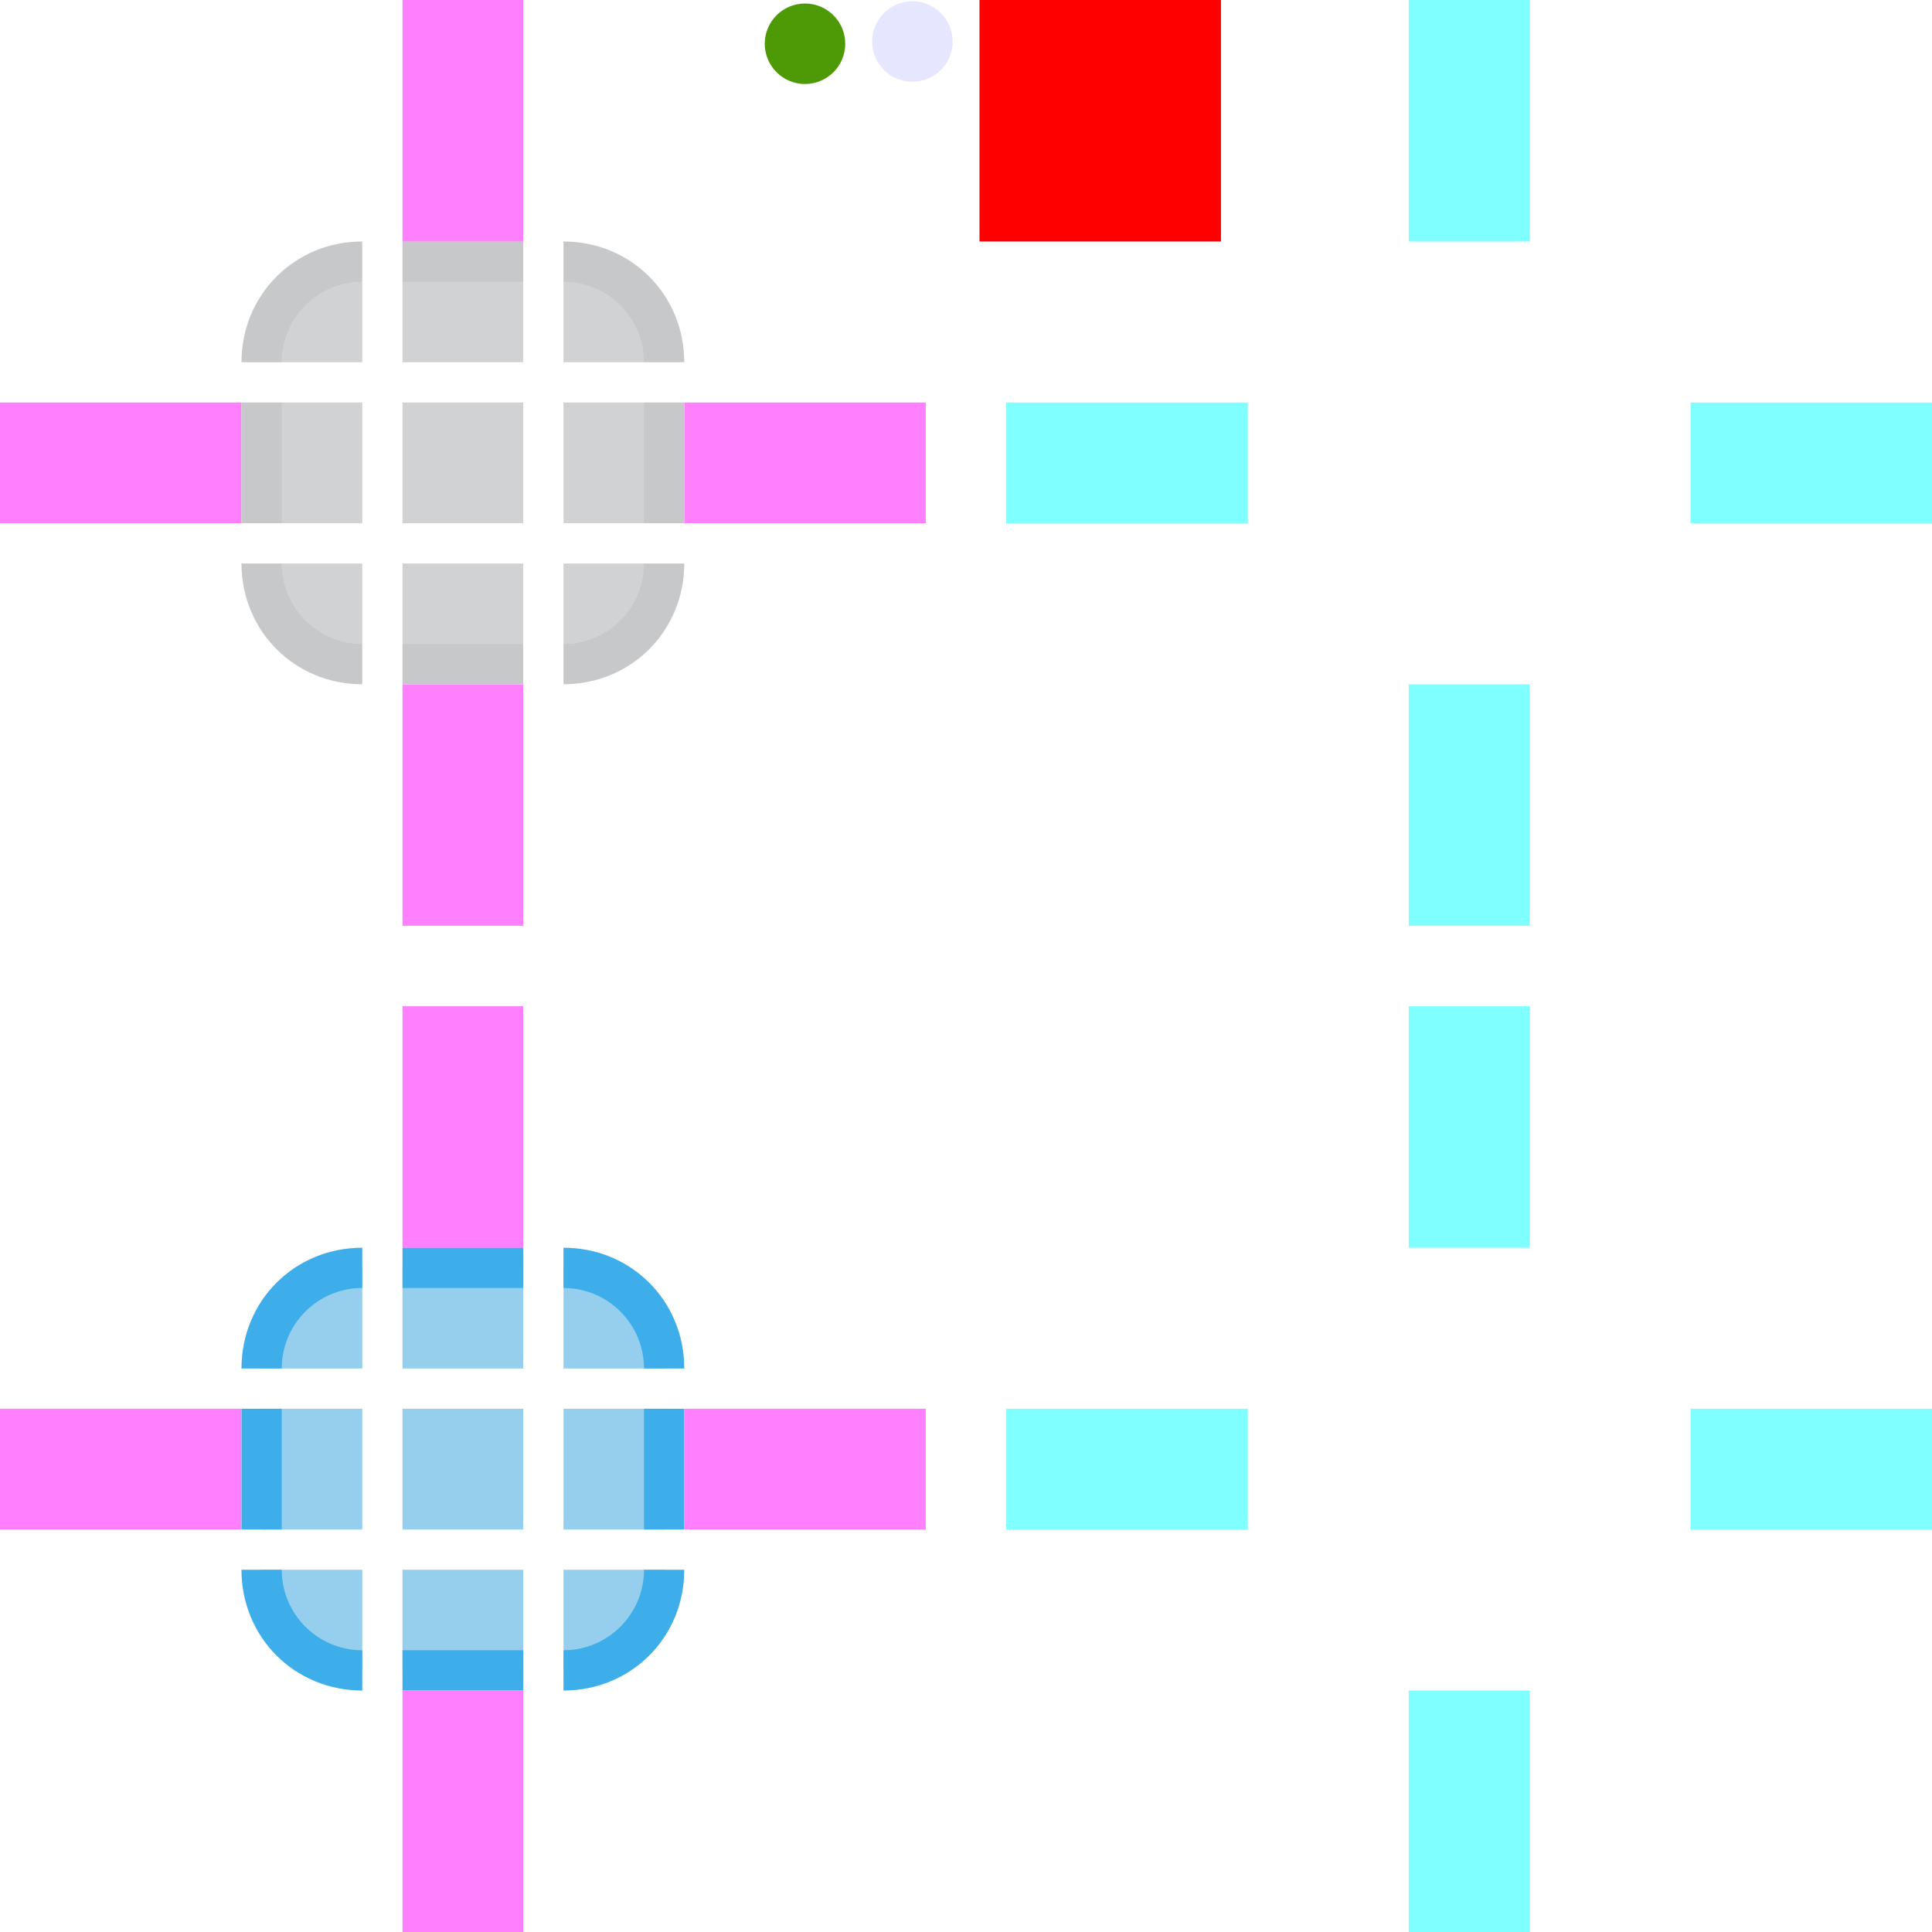
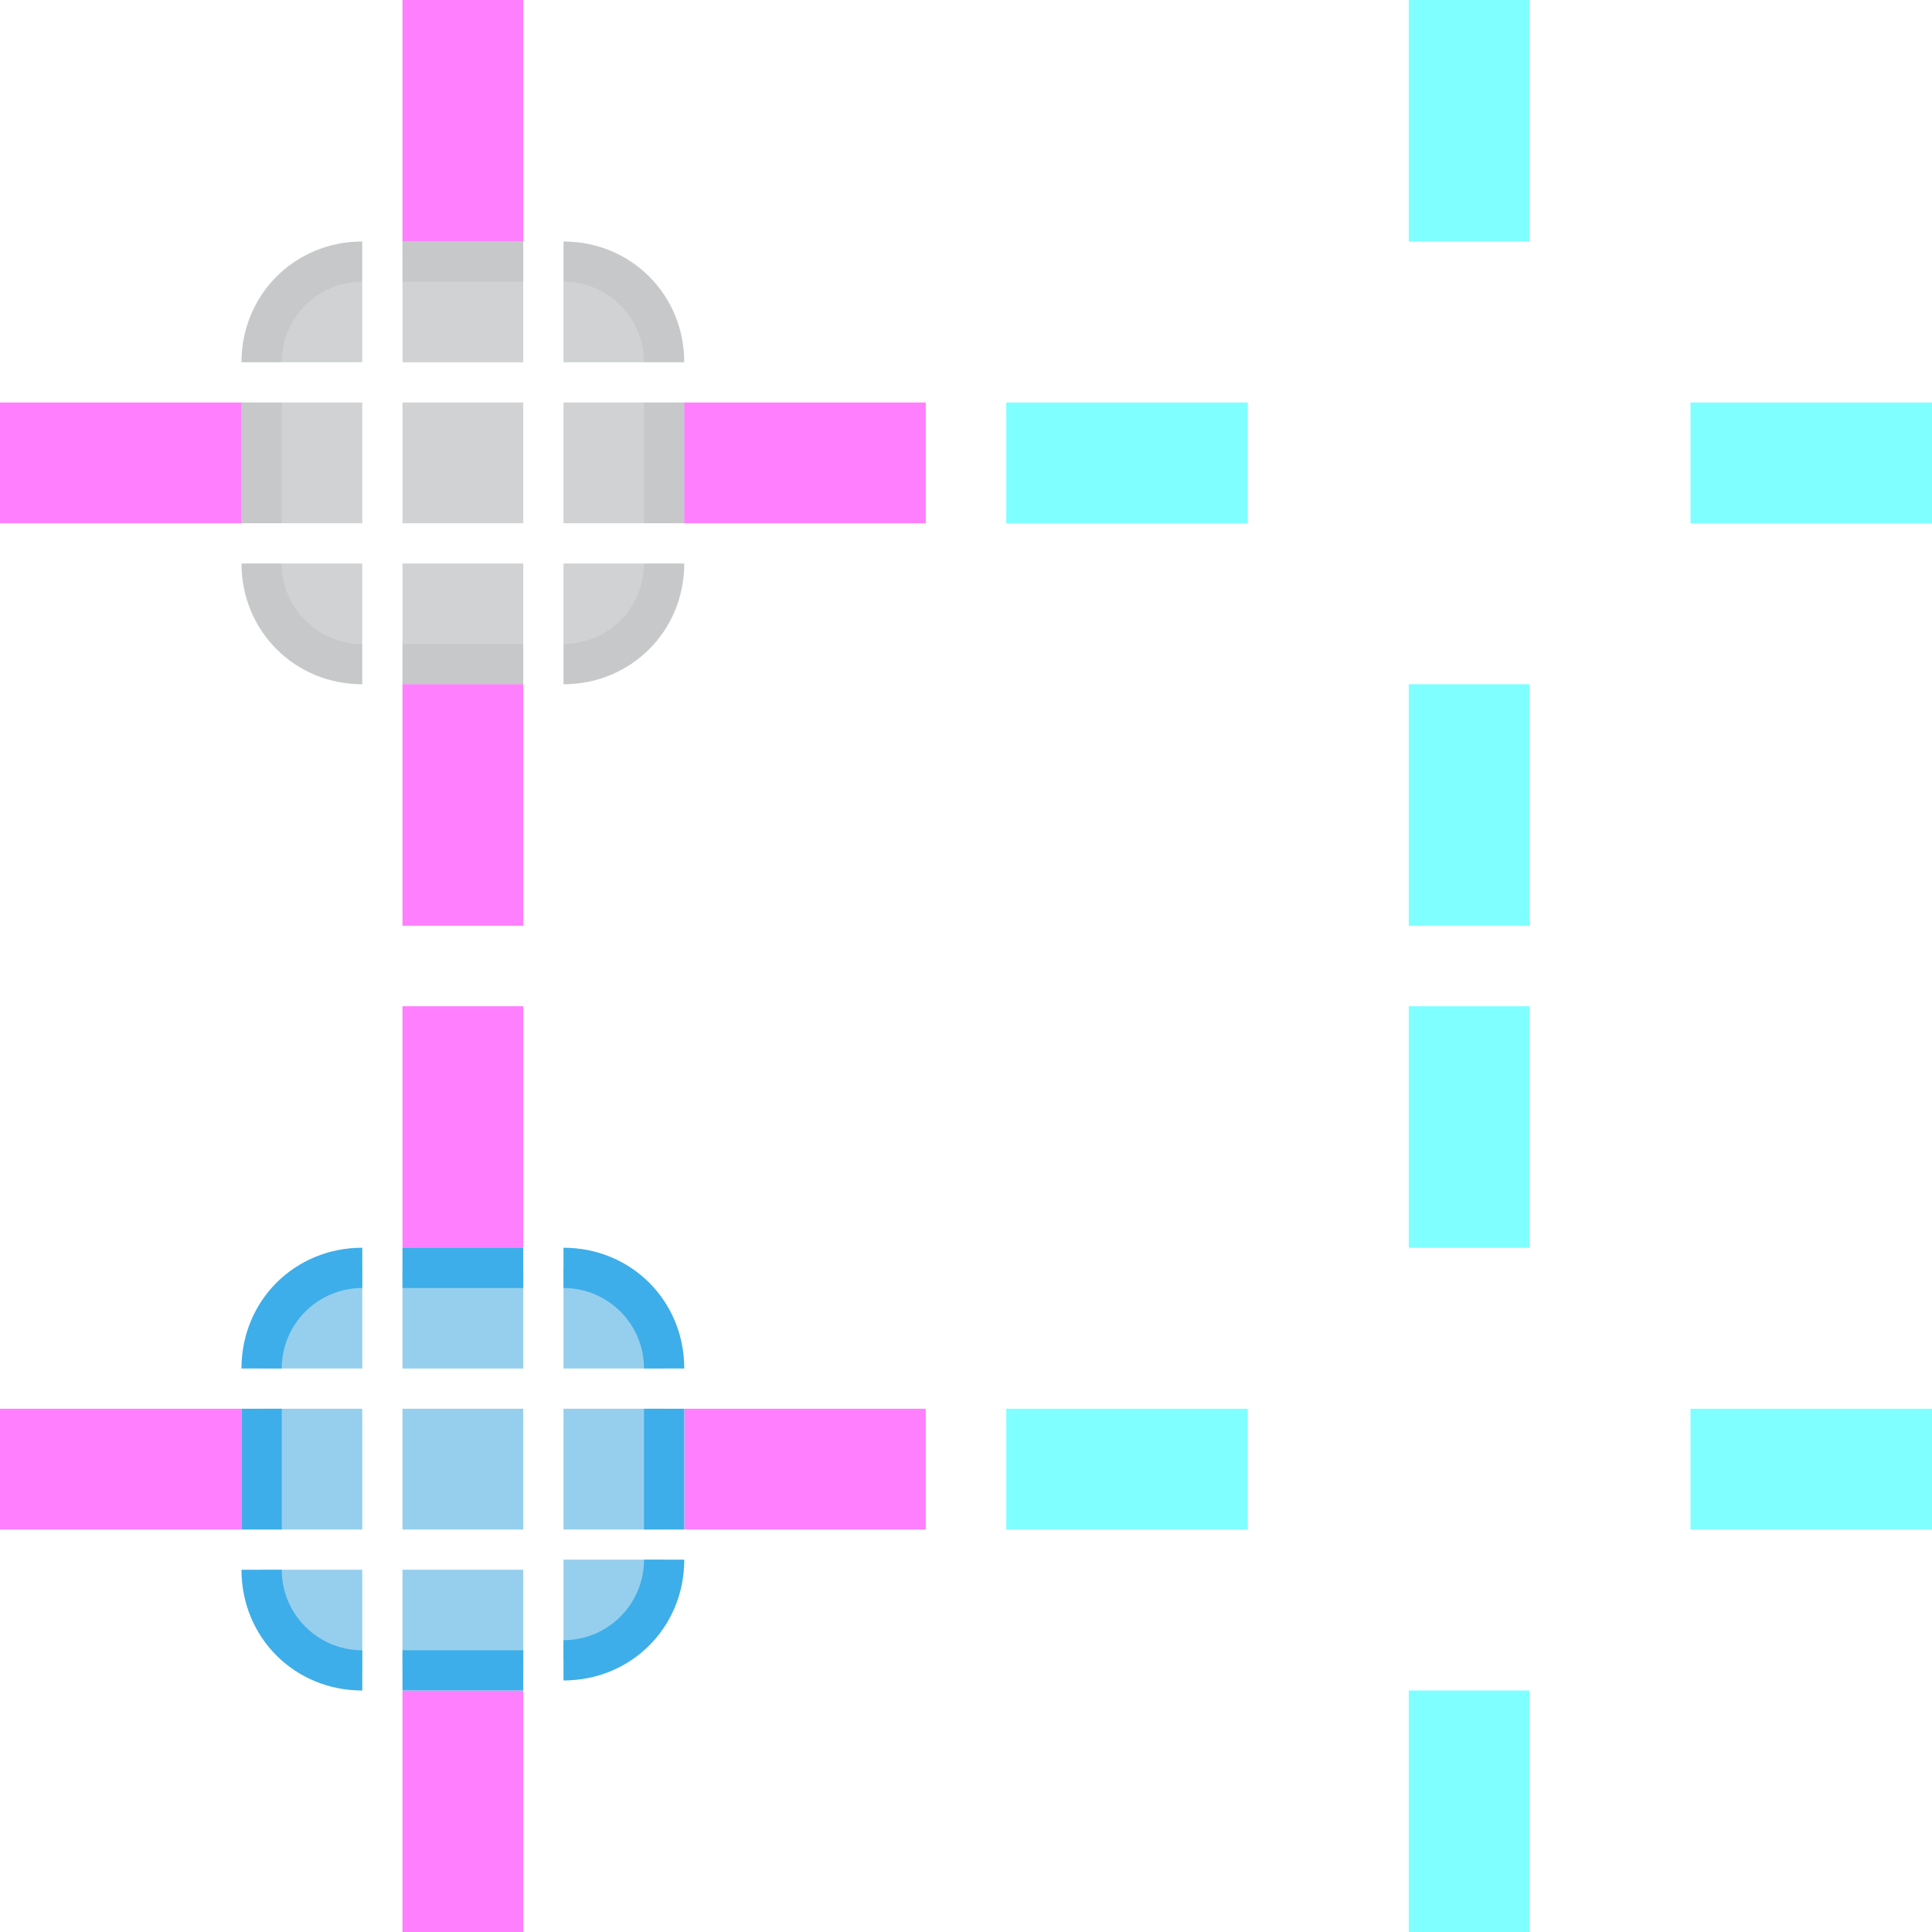
<svg xmlns="http://www.w3.org/2000/svg" xmlns:xlink="http://www.w3.org/1999/xlink" id="svg3642" height="48" style="" width="48" version="1.1">
  <defs id="defs165" />
  <style id="current-color-scheme" type="text/css">
        .ColorScheme-Text {
            color:#232629;
            stop-color:#232629;
        }
        .ColorScheme-Background {
            color:#eff0f1;
            stop-color:#eff0f1;
        }
        .ColorScheme-Highlight {
            color:#3daee9;
            stop-color:#3daee9;
        }
        .ColorScheme-ViewText {
            color:#232629;
            stop-color:#232629;
        }
        .ColorScheme-ViewBackground {
            color:#fcfcfc;
            stop-color:#fcfcfc;
        }
        .ColorScheme-ViewHover {
            color:#3daee9;
            stop-color:#3daee9;
        }
        .ColorScheme-ViewFocus{
            color:#3daee9;
            stop-color:#3daee9;
        }
        .ColorScheme-ButtonText {
            color:#232629;
            stop-color:#232629;
        }
        .ColorScheme-ButtonBackground {
            color:#eff0f1;
            stop-color:#eff0f1;
        }
        .ColorScheme-ButtonHover {
            color:#3daee9;
            stop-color:#3daee9;
        }
        .ColorScheme-ButtonFocus{
            color:#3daee9;
            stop-color:#3daee9;
        }
    </style>
-   <g id="layer6">
-     <g id="background-vertical-top" transform="translate(7,-1)">
-       <path id="path1636-23" d="m 28,7 v 3 h 3 V 7 Z" style="color:#eff0f1;opacity:0;fill:currentColor;fill-rule:evenodd;stop-color:#eff0f1" class="ColorScheme-ButtonBackground" />
-       <path id="path70" class="ColorScheme-ButtonText" d="m 28,7 v 1 h 3 V 7 Z" style="color:#232629;opacity:0;fill:currentColor;fill-opacity:1;stop-color:#232629" />
-       <path id="path1632-1-7-0-6" d="m 28,8 v 2 h 3 V 8 Z" style="color:#232629;opacity:0;fill:currentColor;fill-rule:evenodd;stroke-width:1;stop-color:#232629" class="ColorScheme-ButtonText" />
-     </g>
-     <g id="background-vertical-topleft" transform="translate(7,-1)">
-       <path id="path1626-5" d="m 24,10 h 3 V 7 c -1.662,0 -3,1.338 -3,3 z" style="color:#eff0f1;opacity:0;fill:currentColor;fill-rule:evenodd;stop-color:#eff0f1" class="ColorScheme-ButtonBackground" />
-       <path id="path74" class="ColorScheme-ButtonText" d="m 27,7 c -1.682,0 -3,1.318 -3,3 h 1 a 2,2 0 0 1 2,-2 z" style="color:#232629;opacity:0;fill:currentColor;fill-opacity:1;stop-color:#232629" />
-       <path id="path1626-53-7" d="m 27,8 a 2,2 0 0 0 -2,2 h 2 z" style="color:#232629;opacity:0;fill:currentColor;fill-rule:evenodd;stop-color:#232629" class="ColorScheme-ButtonText" />
-     </g>
-     <g id="background-vertical-topright" transform="translate(7,-1)">
-       <path id="path1634-7" d="m 32,10 h 3 C 35,8.338 33.662,7 32,7 Z" style="color:#eff0f1;opacity:0;fill:currentColor;fill-rule:evenodd;stop-color:#eff0f1" class="ColorScheme-ButtonBackground" />
-       <path id="path78" class="ColorScheme-ButtonText" d="m 32,7 v 1 a 2,2 0 0 1 2,2 h 1 C 35,8.318 33.682,7 32,7 Z" style="color:#232629;opacity:0;fill:currentColor;fill-opacity:1;stop-color:#232629" />
-       <path id="path1626-53-5-6" d="m 32,8 a 2,2 0 0 1 2,2 h -2 z" style="color:#232629;opacity:0;fill:currentColor;fill-rule:evenodd;stop-color:#232629" class="ColorScheme-ButtonText" />
-     </g>
-     <g id="background-vertical-bottom" transform="translate(7,-1)">
-       <path id="path1636-28" d="m 28,15 v 3 h 3 v -3 z" style="color:#eff0f1;opacity:0;fill:currentColor;fill-rule:evenodd;stop-color:#eff0f1" class="ColorScheme-ButtonBackground" />
-       <path id="path82" class="ColorScheme-ButtonText" d="m 28,18 v -1 h 3 v 1 z" style="color:#232629;opacity:0;fill:currentColor;fill-opacity:1;stop-color:#232629" />
-       <path id="path1632-1-7-0-26" d="m 28,15 v 2 h 3 v -2 z" style="color:#232629;opacity:0;fill:currentColor;fill-rule:evenodd;stroke-width:1;stop-color:#232629" class="ColorScheme-ButtonText" />
-     </g>
-     <g id="background-vertical-bottomleft" transform="translate(7,-1)">
-       <path id="rect1353-2" d="m 27,18 v -3 h -3 c 0,1.662 1.338,3 3,3 z" style="color:#eff0f1;opacity:0;fill:currentColor;fill-rule:evenodd;stop-color:#eff0f1" class="ColorScheme-ButtonBackground" />
-       <path id="path86" class="ColorScheme-ButtonText" d="m 24,15 c 0,1.682 1.318,3 3,3 v -1 a 2,2 0 0 1 -2,-2 z" style="color:#232629;opacity:0;fill:currentColor;fill-opacity:1;stop-color:#232629" />
-       <path id="path1626-53-2-5" d="m 27,17 a 2,2 0 0 1 -2,-2 h 2 z" style="color:#232629;opacity:0;fill:currentColor;fill-rule:evenodd;stop-color:#232629" class="ColorScheme-ButtonText" />
-     </g>
-     <g id="background-vertical-bottomright" transform="translate(7,-1)">
-       <path id="path1638-0" d="m 35,15 h -3 v 3 c 1.662,0 3,-1.338 3,-3 z" style="color:#eff0f1;opacity:0;fill:currentColor;fill-rule:evenodd;stop-color:#eff0f1" class="ColorScheme-ButtonBackground" />
-       <path id="path90" class="ColorScheme-ButtonText" d="m 34,15 a 2,2 0 0 1 -2,2 v 1 c 1.682,0 3,-1.318 3,-3 z" style="color:#232629;opacity:0;fill:currentColor;fill-opacity:1;stop-color:#232629" />
-       <path id="path1626-53-6-3" d="m 32,17 a 2,2 0 0 0 2,-2 h -2 z" style="color:#232629;opacity:0;fill:currentColor;fill-rule:evenodd;stop-color:#232629" class="ColorScheme-ButtonText" />
-     </g>
-     <g id="background-vertical-center" transform="translate(-19,1)">
-       <path id="path1636-92" d="m 54,9 v 3 h 3 V 9 Z" style="color:#eff0f1;opacity:0;fill:currentColor;fill-rule:evenodd;stop-color:#eff0f1" class="ColorScheme-ButtonBackground" />
-       <path id="path1632-9-1" d="m 54,9 v 3 h 3 V 9 Z" style="color:#232629;opacity:0;fill:currentColor;fill-rule:evenodd;stop-color:#232629" class="ColorScheme-ButtonText" />
-     </g>
-     <g id="background-vertical-left" transform="translate(7,-1)">
-       <path id="path1636-97" d="m 24,11 v 3 h 3 v -3 z" style="color:#eff0f1;opacity:0;fill:currentColor;fill-rule:evenodd;stop-color:#eff0f1" class="ColorScheme-ButtonBackground" />
-       <path id="path95" class="ColorScheme-ButtonText" d="m 24,11 v 3 h 1 v -3 z" style="color:#232629;opacity:0;fill:currentColor;fill-opacity:1;stop-color:#232629" />
-       <path id="path1632-1-2-0" d="m 25,11 v 3 h 2 v -3 z" style="color:#232629;opacity:0;fill:currentColor;fill-rule:evenodd;stroke-width:1;stop-color:#232629" class="ColorScheme-ButtonText" />
-     </g>
-     <g id="background-vertical-right" transform="translate(7,-1)">
-       <path id="path1636-75" d="m 32,11 v 3 h 3 v -3 z" style="color:#eff0f1;opacity:0;fill:currentColor;fill-rule:evenodd;stop-color:#eff0f1" class="ColorScheme-ButtonBackground" />
-       <path id="path99" class="ColorScheme-ButtonText" d="m 34,11 v 3 h 1 v -3 z" style="color:#232629;opacity:0;fill:currentColor;fill-opacity:1;stop-color:#232629" />
-       <path id="path1632-1-2-6" d="m 32,11 v 3 h 2 v -3 z" style="color:#232629;opacity:0;fill:currentColor;fill-rule:evenodd;stroke-width:1;stop-color:#232629" class="ColorScheme-ButtonText" />
-     </g>
-     <rect id="background-vertical-hint-right-inset" height="3" style="opacity:0.5;fill:#00ffff;fill-opacity:1;fill-rule:evenodd;stroke-width:1" width="6" x="42" y="10" />
-     <rect id="background-vertical-hint-top-inset" height="6" style="opacity:0.5;fill:#00ffff;fill-opacity:1;fill-rule:evenodd;stroke-width:1" width="3" x="35" y="0" />
-     <rect id="background-vertical-hint-left-inset" height="3" style="opacity:0.5;fill:#00ffff;fill-opacity:1;fill-rule:evenodd;stroke-width:1" width="6" x="25" y="10" />
-     <rect id="background-vertical-hint-bottom-inset" height="6" style="opacity:0.5;fill:#00ffff;fill-opacity:1;fill-rule:evenodd;stroke-width:1" width="3" x="35" y="17" />
-   </g>
-   <g id="layer4">
-     <g id="background-horizontal-top" transform="translate(7,24)">
-       <path id="path1636-3" d="m 28,7 v 3 h 3 V 7 Z" style="color:#eff0f1;opacity:0;fill:currentColor;fill-rule:evenodd;stop-color:#eff0f1" class="ColorScheme-ButtonBackground" />
-       <path id="path70-4" class="ColorScheme-ButtonText" d="m 28,7 v 1 h 3 V 7 Z" style="color:#232629;opacity:0;fill:currentColor;fill-opacity:1;stop-color:#232629" />
-       <path id="path1632-1-7-0-1" d="m 28,8 v 2 h 3 V 8 Z" style="color:#232629;opacity:0;fill:currentColor;fill-rule:evenodd;stroke-width:1;stop-color:#232629" class="ColorScheme-ButtonText" />
-     </g>
-     <g id="background-horizontal-topleft" transform="translate(7,24)">
-       <path id="path1626-1" d="m 24,10 h 3 V 7 c -1.662,0 -3,1.338 -3,3 z" style="color:#eff0f1;opacity:0;fill:currentColor;fill-rule:evenodd;stop-color:#eff0f1" class="ColorScheme-ButtonBackground" />
-       <path id="path74-0" class="ColorScheme-ButtonText" d="m 27,7 c -1.682,0 -3,1.318 -3,3 h 1 a 2,2 0 0 1 2,-2 z" style="color:#232629;opacity:0;fill:currentColor;fill-opacity:1;stop-color:#232629" />
-       <path id="path1626-53-9" d="m 27,8 a 2,2 0 0 0 -2,2 h 2 z" style="color:#232629;opacity:0;fill:currentColor;fill-rule:evenodd;stop-color:#232629" class="ColorScheme-ButtonText" />
-     </g>
-     <g id="background-horizontal-topright" transform="translate(7,24)">
-       <path id="path1634-0" d="m 32,10 h 3 C 35,8.338 33.662,7 32,7 Z" style="color:#eff0f1;opacity:0;fill:currentColor;fill-rule:evenodd;stop-color:#eff0f1" class="ColorScheme-ButtonBackground" />
-       <path id="path78-7" class="ColorScheme-ButtonText" d="m 32,7 v 1 a 2,2 0 0 1 2,2 h 1 C 35,8.318 33.682,7 32,7 Z" style="color:#232629;opacity:0;fill:currentColor;fill-opacity:1;stop-color:#232629" />
-       <path id="path1626-53-5-62" d="m 32,8 a 2,2 0 0 1 2,2 h -2 z" style="color:#232629;opacity:0;fill:currentColor;fill-rule:evenodd;stop-color:#232629" class="ColorScheme-ButtonText" />
-     </g>
-     <g id="background-horizontal-bottom" transform="translate(7,24)">
-       <path id="path1636-94" d="m 28,15 v 3 h 3 v -3 z" style="color:#eff0f1;opacity:0;fill:currentColor;fill-rule:evenodd;stop-color:#eff0f1" class="ColorScheme-ButtonBackground" />
-       <path id="path82-27" class="ColorScheme-ButtonText" d="m 28,18 v -1 h 3 v 1 z" style="color:#232629;opacity:0;fill:currentColor;fill-opacity:1;stop-color:#232629" />
-       <path id="path1632-1-7-0-2" d="m 28,15 v 2 h 3 v -2 z" style="color:#232629;opacity:0;fill:currentColor;fill-rule:evenodd;stroke-width:1;stop-color:#232629" class="ColorScheme-ButtonText" />
-     </g>
-     <g id="background-horizontal-bottomleft" transform="translate(7,24)">
-       <path id="rect1353-61" d="m 27,18 v -3 h -3 c 0,1.662 1.338,3 3,3 z" style="color:#eff0f1;opacity:0;fill:currentColor;fill-rule:evenodd;stop-color:#eff0f1" class="ColorScheme-ButtonBackground" />
-       <path id="path86-6" class="ColorScheme-ButtonText" d="m 24,15 c 0,1.682 1.318,3 3,3 v -1 a 2,2 0 0 1 -2,-2 z" style="color:#232629;opacity:0;fill:currentColor;fill-opacity:1;stop-color:#232629" />
-       <path id="path1626-53-2-3" d="m 27,17 a 2,2 0 0 1 -2,-2 h 2 z" style="color:#232629;opacity:0;fill:currentColor;fill-rule:evenodd;stop-color:#232629" class="ColorScheme-ButtonText" />
-     </g>
-     <g id="background-horizontal-bottomright" transform="translate(7,24)">
-       <path id="path1638-3" d="m 35,15 h -3 v 3 c 1.662,0 3,-1.338 3,-3 z" style="color:#eff0f1;opacity:0;fill:currentColor;fill-rule:evenodd;stop-color:#eff0f1" class="ColorScheme-ButtonBackground" />
-       <path id="path90-6" class="ColorScheme-ButtonText" d="m 34,15 a 2,2 0 0 1 -2,2 v 1 c 1.682,0 3,-1.318 3,-3 z" style="color:#232629;opacity:0;fill:currentColor;fill-opacity:1;stop-color:#232629" />
-       <path id="path1626-53-6-5" d="m 32,17 a 2,2 0 0 0 2,-2 h -2 z" style="color:#232629;opacity:0;fill:currentColor;fill-rule:evenodd;stop-color:#232629" class="ColorScheme-ButtonText" />
-     </g>
-     <g id="background-horizontal-center" transform="translate(-19,1)">
-       <path id="path1636-31" d="m 54,34 v 3 h 3 v -3 z" style="color:#eff0f1;opacity:0;fill:currentColor;fill-rule:evenodd;stop-color:#eff0f1" class="ColorScheme-ButtonBackground" />
-       <path id="path1632-9-3" d="m 54,34 v 3 h 3 v -3 z" style="color:#232629;opacity:0;fill:currentColor;fill-rule:evenodd;stop-color:#232629" class="ColorScheme-ButtonText" />
-     </g>
-     <g id="background-horizontal-left" transform="translate(7,24)">
-       <path id="path1636-29" d="m 24,11 v 3 h 3 v -3 z" style="color:#eff0f1;opacity:0;fill:currentColor;fill-rule:evenodd;stop-color:#eff0f1" class="ColorScheme-ButtonBackground" />
-       <path id="path95-4" class="ColorScheme-ButtonText" d="m 24,11 v 3 h 1 v -3 z" style="color:#232629;opacity:0;fill:currentColor;fill-opacity:1;stop-color:#232629" />
-       <path id="path1632-1-70" d="m 25,11 v 3 h 2 v -3 z" style="color:#232629;opacity:0;fill:currentColor;fill-rule:evenodd;stroke-width:1;stop-color:#232629" class="ColorScheme-ButtonText" />
-     </g>
-     <g id="background-horizontal-right" transform="translate(7,24)">
-       <path id="path1636-6" d="m 32,11 v 3 h 3 v -3 z" style="color:#eff0f1;opacity:0;fill:currentColor;fill-rule:evenodd;stop-color:#eff0f1" class="ColorScheme-ButtonBackground" />
-       <path id="path99-9" class="ColorScheme-ButtonText" d="m 34,11 v 3 h 1 v -3 z" style="color:#232629;opacity:0;fill:currentColor;fill-opacity:1;stop-color:#232629" />
-       <path id="path1632-1-9" d="m 32,11 v 3 h 2 v -3 z" style="color:#232629;opacity:0;fill:currentColor;fill-rule:evenodd;stroke-width:1;stop-color:#232629" class="ColorScheme-ButtonText" />
-     </g>
-     <rect id="background-horizontal-hint-right-inset" height="3" style="opacity:0.5;fill:#00ffff;fill-opacity:1;fill-rule:evenodd;stroke-width:1" width="6" x="42" y="35" />
-     <rect id="background-horizontal-hint-top-inset" height="6" style="opacity:0.5;fill:#00ffff;fill-opacity:1;fill-rule:evenodd;stroke-width:1" width="3" x="35" y="25" />
-     <rect id="background-horizontal-hint-left-inset" height="3" style="opacity:0.5;fill:#00ffff;fill-opacity:1;fill-rule:evenodd;stroke-width:1" width="6" x="25" y="35" />
-     <rect id="background-horizontal-hint-bottom-inset" height="6" style="opacity:0.5;fill:#00ffff;fill-opacity:1;fill-rule:evenodd;stroke-width:1" width="3" x="35" y="42" />
-   </g>
-   <g id="layer3">
-     <g id="mouseover-slider-top" transform="translate(-18,24)">
-       <path id="path1632-6" d="m 28,7 v 3 h 3 V 7 Z" style="color:#eff0f1;fill:currentColor;fill-rule:evenodd;stop-color:#eff0f1" class="ColorScheme-ButtonBackground" />
-       <rect id="rect8453" class="ColorScheme-Highlight" height="2.5" style="color:#3daee9;opacity:0.5;fill:currentColor;fill-rule:evenodd;stop-color:#3daee9" width="3" x="28" y="7.5" />
-       <path id="path8" class="ColorScheme-Highlight" d="m 28,7 v 1 h 3 V 7 Z" style="color:#3daee9;fill:currentColor;fill-opacity:1;stop-color:#3daee9" />
-     </g>
-     <g id="mouseover-slider-topleft" transform="translate(-18,24)">
-       <path id="path1626-12" d="m 24,10 h 3 V 7 c -1.662,0 -3,1.338 -3,3 z" style="color:#eff0f1;fill:currentColor;fill-rule:evenodd;stop-color:#eff0f1" class="ColorScheme-ButtonBackground" />
-       <path id="path7466" class="ColorScheme-Highlight" d="m 27,7.5 c -1.381,0 -2.5,1.119 -2.5,2.5 H 27 Z" style="color:#3daee9;opacity:0.5;fill:currentColor;fill-rule:evenodd;stop-color:#3daee9" />
-       <path id="path12" class="ColorScheme-Highlight" d="m 27,7 c -1.682,0 -3,1.318 -3,3 h 1 a 2,2 0 0 1 2,-2 z" style="color:#3daee9;fill:currentColor;fill-opacity:1;stop-color:#3daee9" />
-     </g>
-     <g id="mouseover-slider-center" transform="translate(-19,1)">
-       <path id="path1632-3" d="m 29,34 v 3 h 3 v -3 z" style="color:#eff0f1;fill:currentColor;fill-rule:evenodd;stop-color:#eff0f1" class="ColorScheme-ButtonBackground" />
-       <path id="msc" class="ColorScheme-Highlight" d="m 29,34 v 3 h 3 v -3 z" style="color:#3daee9;opacity:0.5;fill:currentColor;stop-color:#3daee9" />
-     </g>
-     <rect id="mouseover-slider-hint-right-inset" height="3" style="opacity:0.5;fill:#ff00ff;fill-opacity:1;fill-rule:evenodd;stroke-width:1" width="6" x="17" y="35" />
-     <rect id="mouseover-slider-hint-top-inset" height="6" style="opacity:0.5;fill:#ff00ff;fill-opacity:1;fill-rule:evenodd;stroke-width:1" width="3" x="10" y="25" />
-     <rect id="mouseover-slider-hint-left-inset" height="3" style="opacity:0.5;fill:#ff00ff;fill-opacity:1;fill-rule:evenodd;stroke-width:1" width="6" x="0" y="35" />
-     <rect id="mouseover-slider-hint-bottom-inset" height="6" style="opacity:0.5;fill:#ff00ff;fill-opacity:1;fill-rule:evenodd;stroke-width:1" width="3" x="10" y="42" />
-     <use x="0" y="0" xlink:href="#mouseover-slider-topleft" id="mouseover-slider-bottomleft" transform="rotate(-90,11.5,36.5)" />
-     <use x="0" y="0" xlink:href="#mouseover-slider-topleft" id="mouseover-slider-bottomright" transform="rotate(180,11.5,36.5)" />
-     <use x="0" y="0" xlink:href="#mouseover-slider-topleft" id="use1" transform="matrix(-1,0,0,1,23,0)" />
-     <use x="0" y="0" xlink:href="#mouseover-slider-top" id="mouseover-slider-left" transform="rotate(-90,11.5,36.5)" />
-     <use x="0" y="0" xlink:href="#mouseover-slider-top" id="mouseover-slider-right" transform="rotate(90,11.5,36.5)" />
-     <use x="0" y="0" xlink:href="#mouseover-slider-top" id="mouseover-slider-bottom" transform="matrix(1,0,0,-1,0,73)" />
-   </g>
-   <g id="layer1" style="" transform="translate(-19 1)">
-     <g id="slider-top" style="" transform="translate(1 -2)">
-       <path id="path1636-7" d="m 28 7 v 3 h 3 v -3 z" style="fill:currentColor;fill-rule:evenodd" class="ColorScheme-ButtonBackground" />
-       <path id="path70-75" class="ColorScheme-ButtonText" d="m 28 7 v 1 h 3 v -1 z" style="opacity:0.2;fill:currentColor;fill-opacity:1" />
-       <path id="path1632-1-7-0" d="m 28 8 v 2 h 3 v -2 z" style="opacity:.15;fill:currentColor;fill-rule:evenodd;stroke-width:1" class="ColorScheme-ButtonText" />
-     </g>
-     <g id="slider-topleft" style="" transform="translate(1 -2)">
-       <path id="path1626-3" d="m 24 10 h 3 v -3 c -1.662 0 -3 1.338 -3 3 z" style="fill:currentColor;fill-rule:evenodd" class="ColorScheme-ButtonBackground" />
-       <path id="path74-8" class="ColorScheme-ButtonText" d="m 27,7 c -1.682,0 -3,1.318 -3,3 h 1 a 2,2 0 0 1 2,-2 z" style="display:inline;opacity:0.2;fill:currentColor;fill-opacity:1" />
-       <path id="path1626-53" d="m 27,8 a 2,2 0 0 0 -2,2 h 2 z" style="display:inline;opacity:0.15;fill:currentColor;fill-rule:evenodd" class="ColorScheme-ButtonText" />
-     </g>
-     <g id="slider-center" style="">
-       <path id="path1636-0" d="m 29 9 v 3 h 3 v -3 z" style="fill:currentColor;fill-rule:evenodd" class="ColorScheme-ButtonBackground" />
-       <path id="path1632-9" d="m 29 9 v 3 h 3 v -3 z" style="fill:currentColor;fill-rule:evenodd;opacity:.15" class="ColorScheme-ButtonText" />
-     </g>
-     <rect id="slider-hint-right-inset" height="3" style="opacity:.5;fill:#f0f;fill-opacity:1;fill-rule:evenodd;stroke-width:1" width="6" x="36" y="9" />
-     <rect id="slider-hint-top-inset" height="6" style="opacity:.5;fill:#f0f;fill-opacity:1;fill-rule:evenodd;stroke-width:1" width="3" x="29" y="-1" />
-     <rect id="slider-hint-left-inset" height="3" style="opacity:.5;fill:#f0f;fill-opacity:1;fill-rule:evenodd;stroke-width:1" width="6" x="19" y="9" />
-     <rect id="slider-hint-bottom-inset" height="6" style="opacity:.5;fill:#f0f;fill-opacity:1;fill-rule:evenodd;stroke-width:1" width="3" x="29" y="16" />
-     <use x="0" y="0" xlink:href="#slider-topleft" id="slider-bottomleft" transform="rotate(-90,30.5,10.5)" />
-     <use x="0" y="0" xlink:href="#slider-topleft" id="slider-topright" transform="matrix(-1,0,0,1,61,0)" />
-     <use x="0" y="0" xlink:href="#slider-topleft" id="slider-bottomright" transform="rotate(180,30.5,10.5)" />
-     <use x="0" y="0" xlink:href="#slider-top" id="slider-left" transform="rotate(-90,30.5,10.5)" />
-     <use x="0" y="0" xlink:href="#slider-top" id="slider-right" transform="rotate(90,30.5,10.5)" />
-     <use x="0" y="0" xlink:href="#slider-top" id="slider-bottom" transform="matrix(1,0,0,-1,0,21)" />
-   </g>
-   <g id="layer7">
-     <rect id="hint-tile-center" height="2" rx="2.077" style="fill:#4e9a06;fill-opacity:1;fill-rule:nonzero" width="2" x="38" y="-0.913" transform="translate(-19,1)" />
-     <rect id="private-hint-show-separator" height="2" rx="2.077" style="opacity:0.1;fill:#0000ff;fill-opacity:1;fill-rule:nonzero" width="2" x="40.668" y="-0.968" ry="2.077" transform="translate(-19,1)" />
-     <rect id="hint-scrollbar-size" x="43.335" y="-1" width="6" height="6" style="fill:#ff0000;fill-rule:evenodd" transform="translate(-19,1)" />
-   </g>
+   <rect id="hint-tile-center" height="2" rx="2.077" style="fill:#4e9a06;fill-opacity:1;fill-rule:nonzero" width="2" x="46" y="-2" />
+   <rect id="private-hint-show-separator" height="2" rx="2.077" style="opacity:0.1;fill:#0000ff;fill-opacity:1;fill-rule:nonzero" width="2" x="-32.876" y="46.776" ry="2.077" />
+   <g id="mouseover-slider-top" transform="translate(-18,24)">
+     <path id="path1632-6" d="m 28,7 v 3 h 3 V 7 Z" style="fill:currentColor;fill-rule:evenodd" class="ColorScheme-ButtonBackground" />
+     <rect id="rect8453" class="ColorScheme-Highlight" height="2.5" style="opacity:0.5;fill:currentColor;fill-rule:evenodd" width="3" x="28" y="7.5" />
+     <path id="path8" class="ColorScheme-Highlight" d="m 28,7 v 1 h 3 V 7 Z" style="fill:currentColor;fill-opacity:1" />
+   </g>
+   <g id="mouseover-slider-topleft" transform="translate(-18,24)">
+     <path id="path1626-12" d="m 24,10 h 3 V 7 c -1.662,0 -3,1.338 -3,3 z" style="fill:currentColor;fill-rule:evenodd" class="ColorScheme-ButtonBackground" />
+     <path id="path7466" class="ColorScheme-Highlight" d="m 27,7.5 c -1.381,0 -2.5,1.119 -2.5,2.5 H 27 Z" style="opacity:0.5;fill:currentColor;fill-rule:evenodd" />
+     <path id="path12" class="ColorScheme-Highlight" d="m 27,7 c -1.682,0 -3,1.318 -3,3 h 1 a 2,2 0 0 1 2,-2 z" style="fill:currentColor;fill-opacity:1" />
+   </g>
+   <g id="mouseover-slider-center" transform="translate(-19,1)">
+     <path id="path1632-3" d="m 29,34 v 3 h 3 v -3 z" style="fill:currentColor;fill-rule:evenodd" class="ColorScheme-ButtonBackground" />
+     <path id="msc" class="ColorScheme-Highlight" d="m 29,34 v 3 h 3 v -3 z" style="opacity:0.5;fill:currentColor" />
+   </g>
+   <g id="background-vertical-top" transform="translate(7,-1)">
+     <path id="path1636-23" d="m 28,7 v 3 h 3 V 7 Z" style="opacity:0;fill:currentColor;fill-rule:evenodd" class="ColorScheme-ButtonBackground" />
+     <path id="path70" class="ColorScheme-ButtonText" d="m 28,7 v 1 h 3 V 7 Z" style="opacity:0;fill:currentColor;fill-opacity:1" />
+     <path id="path1632-1-7-0-6" d="m 28,8 v 2 h 3 V 8 Z" style="opacity:0;fill:currentColor;fill-rule:evenodd;stroke-width:1" class="ColorScheme-ButtonText" />
+   </g>
+   <g id="background-vertical-topleft" transform="translate(7,-1)">
+     <path id="path1626-5" d="m 24,10 h 3 V 7 c -1.662,0 -3,1.338 -3,3 z" style="opacity:0;fill:currentColor;fill-rule:evenodd" class="ColorScheme-ButtonBackground" />
+     <path id="path74" class="ColorScheme-ButtonText" d="m 27,7 c -1.682,0 -3,1.318 -3,3 h 1 a 2,2 0 0 1 2,-2 z" style="opacity:0;fill:currentColor;fill-opacity:1" />
+     <path id="path1626-53-7" d="m 27,8 a 2,2 0 0 0 -2,2 h 2 z" style="opacity:0;fill:currentColor;fill-rule:evenodd" class="ColorScheme-ButtonText" />
+   </g>
+   <g id="background-vertical-topright" transform="translate(7,-1)">
+     <path id="path1634-7" d="m 32,10 h 3 C 35,8.338 33.662,7 32,7 Z" style="opacity:0;fill:currentColor;fill-rule:evenodd" class="ColorScheme-ButtonBackground" />
+     <path id="path78" class="ColorScheme-ButtonText" d="m 32,7 v 1 a 2,2 0 0 1 2,2 h 1 C 35,8.318 33.682,7 32,7 Z" style="opacity:0;fill:currentColor;fill-opacity:1" />
+     <path id="path1626-53-5-6" d="m 32,8 a 2,2 0 0 1 2,2 h -2 z" style="opacity:0;fill:currentColor;fill-rule:evenodd" class="ColorScheme-ButtonText" />
+   </g>
+   <g id="background-vertical-bottom" transform="translate(7,-1)">
+     <path id="path1636-28" d="m 28,15 v 3 h 3 v -3 z" style="opacity:0;fill:currentColor;fill-rule:evenodd" class="ColorScheme-ButtonBackground" />
+     <path id="path82" class="ColorScheme-ButtonText" d="m 28,18 v -1 h 3 v 1 z" style="opacity:0;fill:currentColor;fill-opacity:1" />
+     <path id="path1632-1-7-0-26" d="m 28,15 v 2 h 3 v -2 z" style="opacity:0;fill:currentColor;fill-rule:evenodd;stroke-width:1" class="ColorScheme-ButtonText" />
+   </g>
+   <g id="background-vertical-bottomleft" transform="translate(7,-1)">
+     <path id="rect1353-2" d="m 27,18 v -3 h -3 c 0,1.662 1.338,3 3,3 z" style="opacity:0;fill:currentColor;fill-rule:evenodd" class="ColorScheme-ButtonBackground" />
+     <path id="path86" class="ColorScheme-ButtonText" d="m 24,15 c 0,1.682 1.318,3 3,3 v -1 a 2,2 0 0 1 -2,-2 z" style="opacity:0;fill:currentColor;fill-opacity:1" />
+     <path id="path1626-53-2-5" d="m 27,17 a 2,2 0 0 1 -2,-2 h 2 z" style="opacity:0;fill:currentColor;fill-rule:evenodd" class="ColorScheme-ButtonText" />
+   </g>
+   <g id="background-vertical-bottomright" transform="translate(7,-1)">
+     <path id="path1638-0" d="m 35,15 h -3 v 3 c 1.662,0 3,-1.338 3,-3 z" style="opacity:0;fill:currentColor;fill-rule:evenodd" class="ColorScheme-ButtonBackground" />
+     <path id="path90" class="ColorScheme-ButtonText" d="m 34,15 a 2,2 0 0 1 -2,2 v 1 c 1.682,0 3,-1.318 3,-3 z" style="opacity:0;fill:currentColor;fill-opacity:1" />
+     <path id="path1626-53-6-3" d="m 32,17 a 2,2 0 0 0 2,-2 h -2 z" style="opacity:0;fill:currentColor;fill-rule:evenodd" class="ColorScheme-ButtonText" />
+   </g>
+   <g id="background-vertical-center" transform="translate(-19,1)">
+     <path id="path1636-92" d="m 54,9 v 3 h 3 V 9 Z" style="opacity:0;fill:currentColor;fill-rule:evenodd" class="ColorScheme-ButtonBackground" />
+     <path id="path1632-9-1" d="m 54,9 v 3 h 3 V 9 Z" style="opacity:0;fill:currentColor;fill-rule:evenodd" class="ColorScheme-ButtonText" />
+   </g>
+   <g id="background-vertical-left" transform="translate(7,-1)">
+     <path id="path1636-97" d="m 24,11 v 3 h 3 v -3 z" style="opacity:0;fill:currentColor;fill-rule:evenodd" class="ColorScheme-ButtonBackground" />
+     <path id="path95" class="ColorScheme-ButtonText" d="m 24,11 v 3 h 1 v -3 z" style="opacity:0;fill:currentColor;fill-opacity:1" />
+     <path id="path1632-1-2-0" d="m 25,11 v 3 h 2 v -3 z" style="opacity:0;fill:currentColor;fill-rule:evenodd;stroke-width:1" class="ColorScheme-ButtonText" />
+   </g>
+   <g id="background-vertical-right" transform="translate(7,-1)">
+     <path id="path1636-75" d="m 32,11 v 3 h 3 v -3 z" style="opacity:0;fill:currentColor;fill-rule:evenodd" class="ColorScheme-ButtonBackground" />
+     <path id="path99" class="ColorScheme-ButtonText" d="m 34,11 v 3 h 1 v -3 z" style="opacity:0;fill:currentColor;fill-opacity:1" />
+     <path id="path1632-1-2-6" d="m 32,11 v 3 h 2 v -3 z" style="opacity:0;fill:currentColor;fill-rule:evenodd;stroke-width:1" class="ColorScheme-ButtonText" />
+   </g>
+   <g id="slider-top" transform="translate(-18,-1)">
+     <path id="path1636-7" d="m 28,7 v 3 h 3 V 7 Z" style="display:inline;fill:currentColor;fill-rule:evenodd" class="ColorScheme-ButtonBackground" />
+     <path id="path1632-1-7-0" d="m 28,8 v 2 h 3 V 8 Z" style="opacity:0.15;fill:currentColor;fill-rule:evenodd;stroke-width:1" class="ColorScheme-ButtonText" />
+     <path id="path70-75" class="ColorScheme-ButtonText" d="m 28,7 v 1 h 3 V 7 Z" style="opacity:0.2;fill:currentColor;fill-opacity:1" />
+   </g>
+   <g id="slider-topleft" transform="translate(-18,-1)">
+     <path id="path1626-3" d="m 24,10 h 3 V 7 c -1.662,0 -3,1.338 -3,3 z" style="fill:currentColor;fill-rule:evenodd" class="ColorScheme-ButtonBackground" />
+     <path id="path1626-53" d="m 27,8 a 2,2 0 0 0 -2,2 h 2 z" style="display:inline;opacity:0.15;fill:currentColor;fill-rule:evenodd" class="ColorScheme-ButtonText" />
+     <path id="path74-8" class="ColorScheme-ButtonText" d="m 27,7 c -1.682,0 -3,1.318 -3,3 h 1 a 2,2 0 0 1 2,-2 z" style="display:inline;opacity:0.2;fill:currentColor;fill-opacity:1" />
+   </g>
+   <g id="slider-bottom" transform="translate(-18,-1)">
+     <path id="path1636-2" d="m 28,15 v 3 h 3 v -3 z" style="fill:currentColor;fill-rule:evenodd" class="ColorScheme-ButtonBackground" />
+     <path id="path82-2" class="ColorScheme-ButtonText" d="m 28,18 v -1 h 3 v 1 z" style="opacity:0.2;fill:currentColor;fill-opacity:1" />
+     <path id="path1632-1-7" d="m 28,15 v 2 h 3 v -2 z" style="opacity:0.15;fill:currentColor;fill-rule:evenodd;stroke-width:1" class="ColorScheme-ButtonText" />
+   </g>
+   <g id="slider-center" transform="translate(-19,1)">
+     <path id="path1636-0" d="m 29,9 v 3 h 3 V 9 Z" style="fill:currentColor;fill-rule:evenodd" class="ColorScheme-ButtonBackground" />
+     <path id="path1632-9" d="m 29,9 v 3 h 3 V 9 Z" style="opacity:0.15;fill:currentColor;fill-rule:evenodd" class="ColorScheme-ButtonText" />
+   </g>
+   <g id="slider-left" transform="translate(-18,-1)">
+     <path id="path1636-8" d="m 24,11 v 3 h 3 v -3 z" style="fill:currentColor;fill-rule:evenodd" class="ColorScheme-ButtonBackground" />
+     <path id="path95-3" class="ColorScheme-ButtonText" d="m 24,11 v 3 h 1 v -3 z" style="opacity:0.2;fill:currentColor;fill-opacity:1" />
+     <path id="path1632-1" d="m 25,11 v 3 h 2 v -3 z" style="opacity:0.15;fill:currentColor;fill-rule:evenodd;stroke-width:1" class="ColorScheme-ButtonText" />
+   </g>
+   <g id="slider-right" transform="translate(-18,-1)">
+     <path id="path1636-9" d="m 32,11 v 3 h 3 v -3 z" style="fill:currentColor;fill-rule:evenodd" class="ColorScheme-ButtonBackground" />
+     <path id="path99-06" class="ColorScheme-ButtonText" d="m 34,11 v 3 h 1 v -3 z" style="opacity:0.2;fill:currentColor;fill-opacity:1" />
+     <path id="path1632-1-2" d="m 32,11 v 3 h 2 v -3 z" style="opacity:0.15;fill:currentColor;fill-rule:evenodd;stroke-width:1" class="ColorScheme-ButtonText" />
+   </g>
+   <g id="background-horizontal-top" transform="translate(7,24)">
+     <path id="path1636-3" d="m 28,7 v 3 h 3 V 7 Z" style="opacity:0;fill:currentColor;fill-rule:evenodd" class="ColorScheme-ButtonBackground" />
+     <path id="path70-4" class="ColorScheme-ButtonText" d="m 28,7 v 1 h 3 V 7 Z" style="opacity:0;fill:currentColor;fill-opacity:1" />
+     <path id="path1632-1-7-0-1" d="m 28,8 v 2 h 3 V 8 Z" style="opacity:0;fill:currentColor;fill-rule:evenodd;stroke-width:1" class="ColorScheme-ButtonText" />
+   </g>
+   <g id="background-horizontal-topleft" transform="translate(7,24)">
+     <path id="path1626-1" d="m 24,10 h 3 V 7 c -1.662,0 -3,1.338 -3,3 z" style="opacity:0;fill:currentColor;fill-rule:evenodd" class="ColorScheme-ButtonBackground" />
+     <path id="path74-0" class="ColorScheme-ButtonText" d="m 27,7 c -1.682,0 -3,1.318 -3,3 h 1 a 2,2 0 0 1 2,-2 z" style="opacity:0;fill:currentColor;fill-opacity:1" />
+     <path id="path1626-53-9" d="m 27,8 a 2,2 0 0 0 -2,2 h 2 z" style="opacity:0;fill:currentColor;fill-rule:evenodd" class="ColorScheme-ButtonText" />
+   </g>
+   <g id="background-horizontal-topright" transform="translate(7,24)">
+     <path id="path1634-0" d="m 32,10 h 3 C 35,8.338 33.662,7 32,7 Z" style="opacity:0;fill:currentColor;fill-rule:evenodd" class="ColorScheme-ButtonBackground" />
+     <path id="path78-7" class="ColorScheme-ButtonText" d="m 32,7 v 1 a 2,2 0 0 1 2,2 h 1 C 35,8.318 33.682,7 32,7 Z" style="opacity:0;fill:currentColor;fill-opacity:1" />
+     <path id="path1626-53-5-62" d="m 32,8 a 2,2 0 0 1 2,2 h -2 z" style="opacity:0;fill:currentColor;fill-rule:evenodd" class="ColorScheme-ButtonText" />
+   </g>
+   <g id="background-horizontal-bottom" transform="translate(7,24)">
+     <path id="path1636-94" d="m 28,15 v 3 h 3 v -3 z" style="opacity:0;fill:currentColor;fill-rule:evenodd" class="ColorScheme-ButtonBackground" />
+     <path id="path82-27" class="ColorScheme-ButtonText" d="m 28,18 v -1 h 3 v 1 z" style="opacity:0;fill:currentColor;fill-opacity:1" />
+     <path id="path1632-1-7-0-2" d="m 28,15 v 2 h 3 v -2 z" style="opacity:0;fill:currentColor;fill-rule:evenodd;stroke-width:1" class="ColorScheme-ButtonText" />
+   </g>
+   <g id="background-horizontal-bottomleft" transform="translate(7,24)">
+     <path id="rect1353-61" d="m 27,18 v -3 h -3 c 0,1.662 1.338,3 3,3 z" style="opacity:0;fill:currentColor;fill-rule:evenodd" class="ColorScheme-ButtonBackground" />
+     <path id="path86-6" class="ColorScheme-ButtonText" d="m 24,15 c 0,1.682 1.318,3 3,3 v -1 a 2,2 0 0 1 -2,-2 z" style="opacity:0;fill:currentColor;fill-opacity:1" />
+     <path id="path1626-53-2-3" d="m 27,17 a 2,2 0 0 1 -2,-2 h 2 z" style="opacity:0;fill:currentColor;fill-rule:evenodd" class="ColorScheme-ButtonText" />
+   </g>
+   <g id="background-horizontal-bottomright" transform="translate(7,24)">
+     <path id="path1638-3" d="m 35,15 h -3 v 3 c 1.662,0 3,-1.338 3,-3 z" style="opacity:0;fill:currentColor;fill-rule:evenodd" class="ColorScheme-ButtonBackground" />
+     <path id="path90-6" class="ColorScheme-ButtonText" d="m 34,15 a 2,2 0 0 1 -2,2 v 1 c 1.682,0 3,-1.318 3,-3 z" style="opacity:0;fill:currentColor;fill-opacity:1" />
+     <path id="path1626-53-6-5" d="m 32,17 a 2,2 0 0 0 2,-2 h -2 z" style="opacity:0;fill:currentColor;fill-rule:evenodd" class="ColorScheme-ButtonText" />
+   </g>
+   <g id="background-horizontal-center" transform="translate(-19,1)">
+     <path id="path1636-31" d="m 54,34 v 3 h 3 v -3 z" style="opacity:0;fill:currentColor;fill-rule:evenodd" class="ColorScheme-ButtonBackground" />
+     <path id="path1632-9-3" d="m 54,34 v 3 h 3 v -3 z" style="opacity:0;fill:currentColor;fill-rule:evenodd" class="ColorScheme-ButtonText" />
+   </g>
+   <g id="background-horizontal-left" transform="translate(7,24)">
+     <path id="path1636-29" d="m 24,11 v 3 h 3 v -3 z" style="opacity:0;fill:currentColor;fill-rule:evenodd" class="ColorScheme-ButtonBackground" />
+     <path id="path95-4" class="ColorScheme-ButtonText" d="m 24,11 v 3 h 1 v -3 z" style="opacity:0;fill:currentColor;fill-opacity:1" />
+     <path id="path1632-1-70" d="m 25,11 v 3 h 2 v -3 z" style="opacity:0;fill:currentColor;fill-rule:evenodd;stroke-width:1" class="ColorScheme-ButtonText" />
+   </g>
+   <g id="background-horizontal-right" transform="translate(7,24)">
+     <path id="path1636-6" d="m 32,11 v 3 h 3 v -3 z" style="opacity:0;fill:currentColor;fill-rule:evenodd" class="ColorScheme-ButtonBackground" />
+     <path id="path99-9" class="ColorScheme-ButtonText" d="m 34,11 v 3 h 1 v -3 z" style="opacity:0;fill:currentColor;fill-opacity:1" />
+     <path id="path1632-1-9" d="m 32,11 v 3 h 2 v -3 z" style="opacity:0;fill:currentColor;fill-rule:evenodd;stroke-width:1" class="ColorScheme-ButtonText" />
+   </g>
+   <rect id="background-horizontal-hint-right-inset" height="3" style="opacity:0.5;fill:#00ffff;fill-opacity:1;fill-rule:evenodd;stroke-width:1" width="6" x="42" y="35" />
+   <rect id="background-horizontal-hint-top-inset" height="6" style="opacity:0.5;fill:#00ffff;fill-opacity:1;fill-rule:evenodd;stroke-width:1" width="3" x="35" y="25" />
+   <rect id="background-horizontal-hint-left-inset" height="3" style="opacity:0.5;fill:#00ffff;fill-opacity:1;fill-rule:evenodd;stroke-width:1" width="6" x="25" y="35" />
+   <rect id="background-horizontal-hint-bottom-inset" height="6" style="opacity:0.5;fill:#00ffff;fill-opacity:1;fill-rule:evenodd;stroke-width:1" width="3" x="35" y="42" />
+   <rect id="background-vertical-hint-right-inset" height="3" style="opacity:0.5;fill:#00ffff;fill-opacity:1;fill-rule:evenodd;stroke-width:1" width="6" x="42" y="10" />
+   <rect id="background-vertical-hint-top-inset" height="6" style="opacity:0.5;fill:#00ffff;fill-opacity:1;fill-rule:evenodd;stroke-width:1" width="3" x="35" y="0" />
+   <rect id="background-vertical-hint-left-inset" height="3" style="opacity:0.5;fill:#00ffff;fill-opacity:1;fill-rule:evenodd;stroke-width:1" width="6" x="25" y="10" />
+   <rect id="background-vertical-hint-bottom-inset" height="6" style="opacity:0.5;fill:#00ffff;fill-opacity:1;fill-rule:evenodd;stroke-width:1" width="3" x="35" y="17" />
+   <rect id="slider-hint-right-inset" height="3" style="opacity:0.5;fill:#ff00ff;fill-opacity:1;fill-rule:evenodd;stroke-width:1" width="6" x="17" y="10" />
+   <rect id="slider-hint-top-inset" height="6" style="opacity:0.5;fill:#ff00ff;fill-opacity:1;fill-rule:evenodd;stroke-width:1" width="3" x="10" y="0" />
+   <rect id="slider-hint-left-inset" height="3" style="opacity:0.5;fill:#ff00ff;fill-opacity:1;fill-rule:evenodd;stroke-width:1" width="6" x="0" y="10" />
+   <rect id="slider-hint-bottom-inset" height="6" style="opacity:0.5;fill:#ff00ff;fill-opacity:1;fill-rule:evenodd;stroke-width:1" width="3" x="10" y="17" />
+   <rect id="mouseover-slider-hint-right-inset" height="3" style="opacity:0.5;fill:#ff00ff;fill-opacity:1;fill-rule:evenodd;stroke-width:1" width="6" x="17" y="35" />
+   <rect id="mouseover-slider-hint-top-inset" height="6" style="opacity:0.5;fill:#ff00ff;fill-opacity:1;fill-rule:evenodd;stroke-width:1" width="3" x="10" y="25" />
+   <rect id="mouseover-slider-hint-left-inset" height="3" style="opacity:0.5;fill:#ff00ff;fill-opacity:1;fill-rule:evenodd;stroke-width:1" width="6" x="0" y="35" />
+   <rect id="mouseover-slider-hint-bottom-inset" height="6" style="opacity:0.5;fill:#ff00ff;fill-opacity:1;fill-rule:evenodd;stroke-width:1" width="3" x="10" y="42" />
+   <rect id="hint-scrollbar-size" x="52" y="4" width="6" height="6" style="fill:#ff0000;fill-rule:evenodd" />
+   <use x="0" y="0" xlink:href="#mouseover-slider-topleft" id="mouseover-slider-bottomleft" transform="matrix(1,0,0,-1,0,73)" />
+   <use x="0" y="0" xlink:href="#mouseover-slider-topleft" id="mouseover-slider-bottomright" transform="rotate(180,11.5,36.375)" />
+   <use x="0" y="0" xlink:href="#mouseover-slider-topleft" id="mouseover-slider-topright" transform="matrix(-1,0,0,1,23,0)" />
+   <use x="0" y="0" xlink:href="#mouseover-slider-top" id="mouseover-slider-left" transform="rotate(-90,11.5,36.5)" />
+   <use x="0" y="0" xlink:href="#mouseover-slider-top" id="mouseover-slider-right" transform="rotate(90,11.5,36.5)" />
+   <use x="0" y="0" xlink:href="#mouseover-slider-top" id="mouseover-slider-bottom" transform="matrix(1,0,0,-1,0,73)" />
+   <use x="0" y="0" xlink:href="#slider-topleft" id="slider-bottomleft" transform="matrix(1,0,0,-1,0,23)" />
+   <use x="0" y="0" xlink:href="#slider-topleft" id="slider-bottomright" transform="rotate(180,11.5,11.5)" />
+   <use x="0" y="0" xlink:href="#slider-topleft" id="slider-topright" transform="matrix(-1,0,0,1,23,0)" />
</svg>
